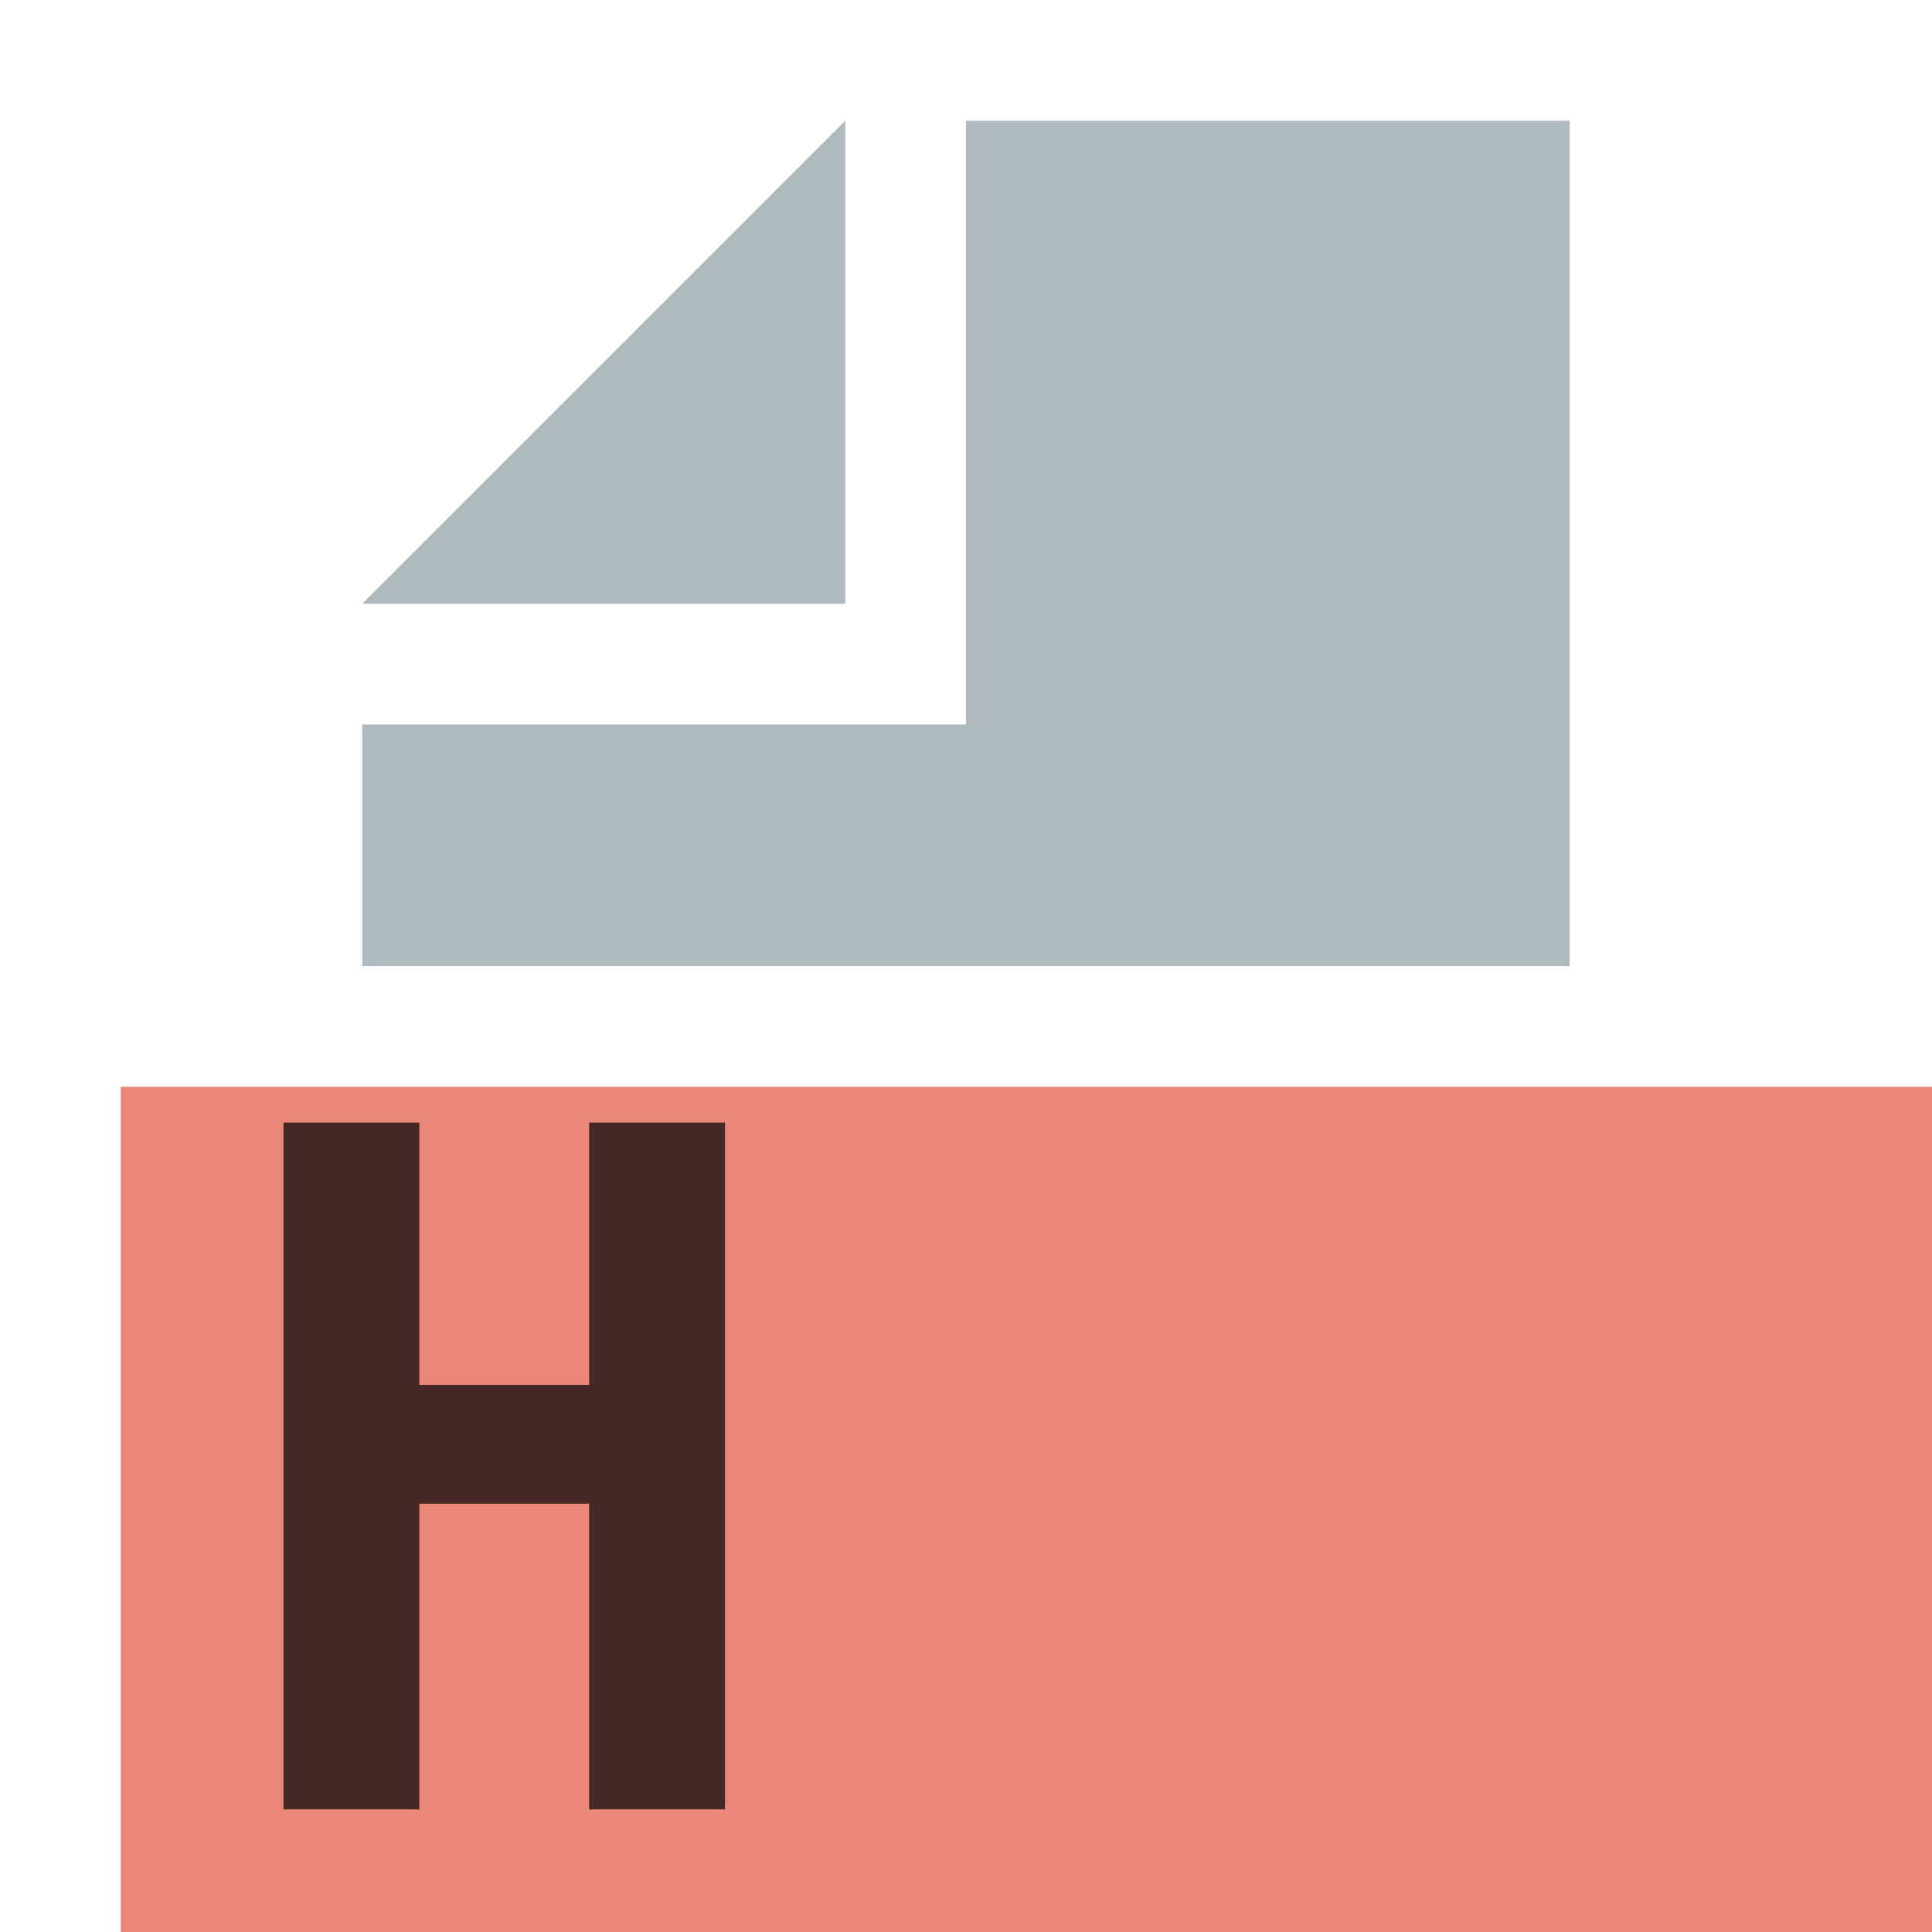
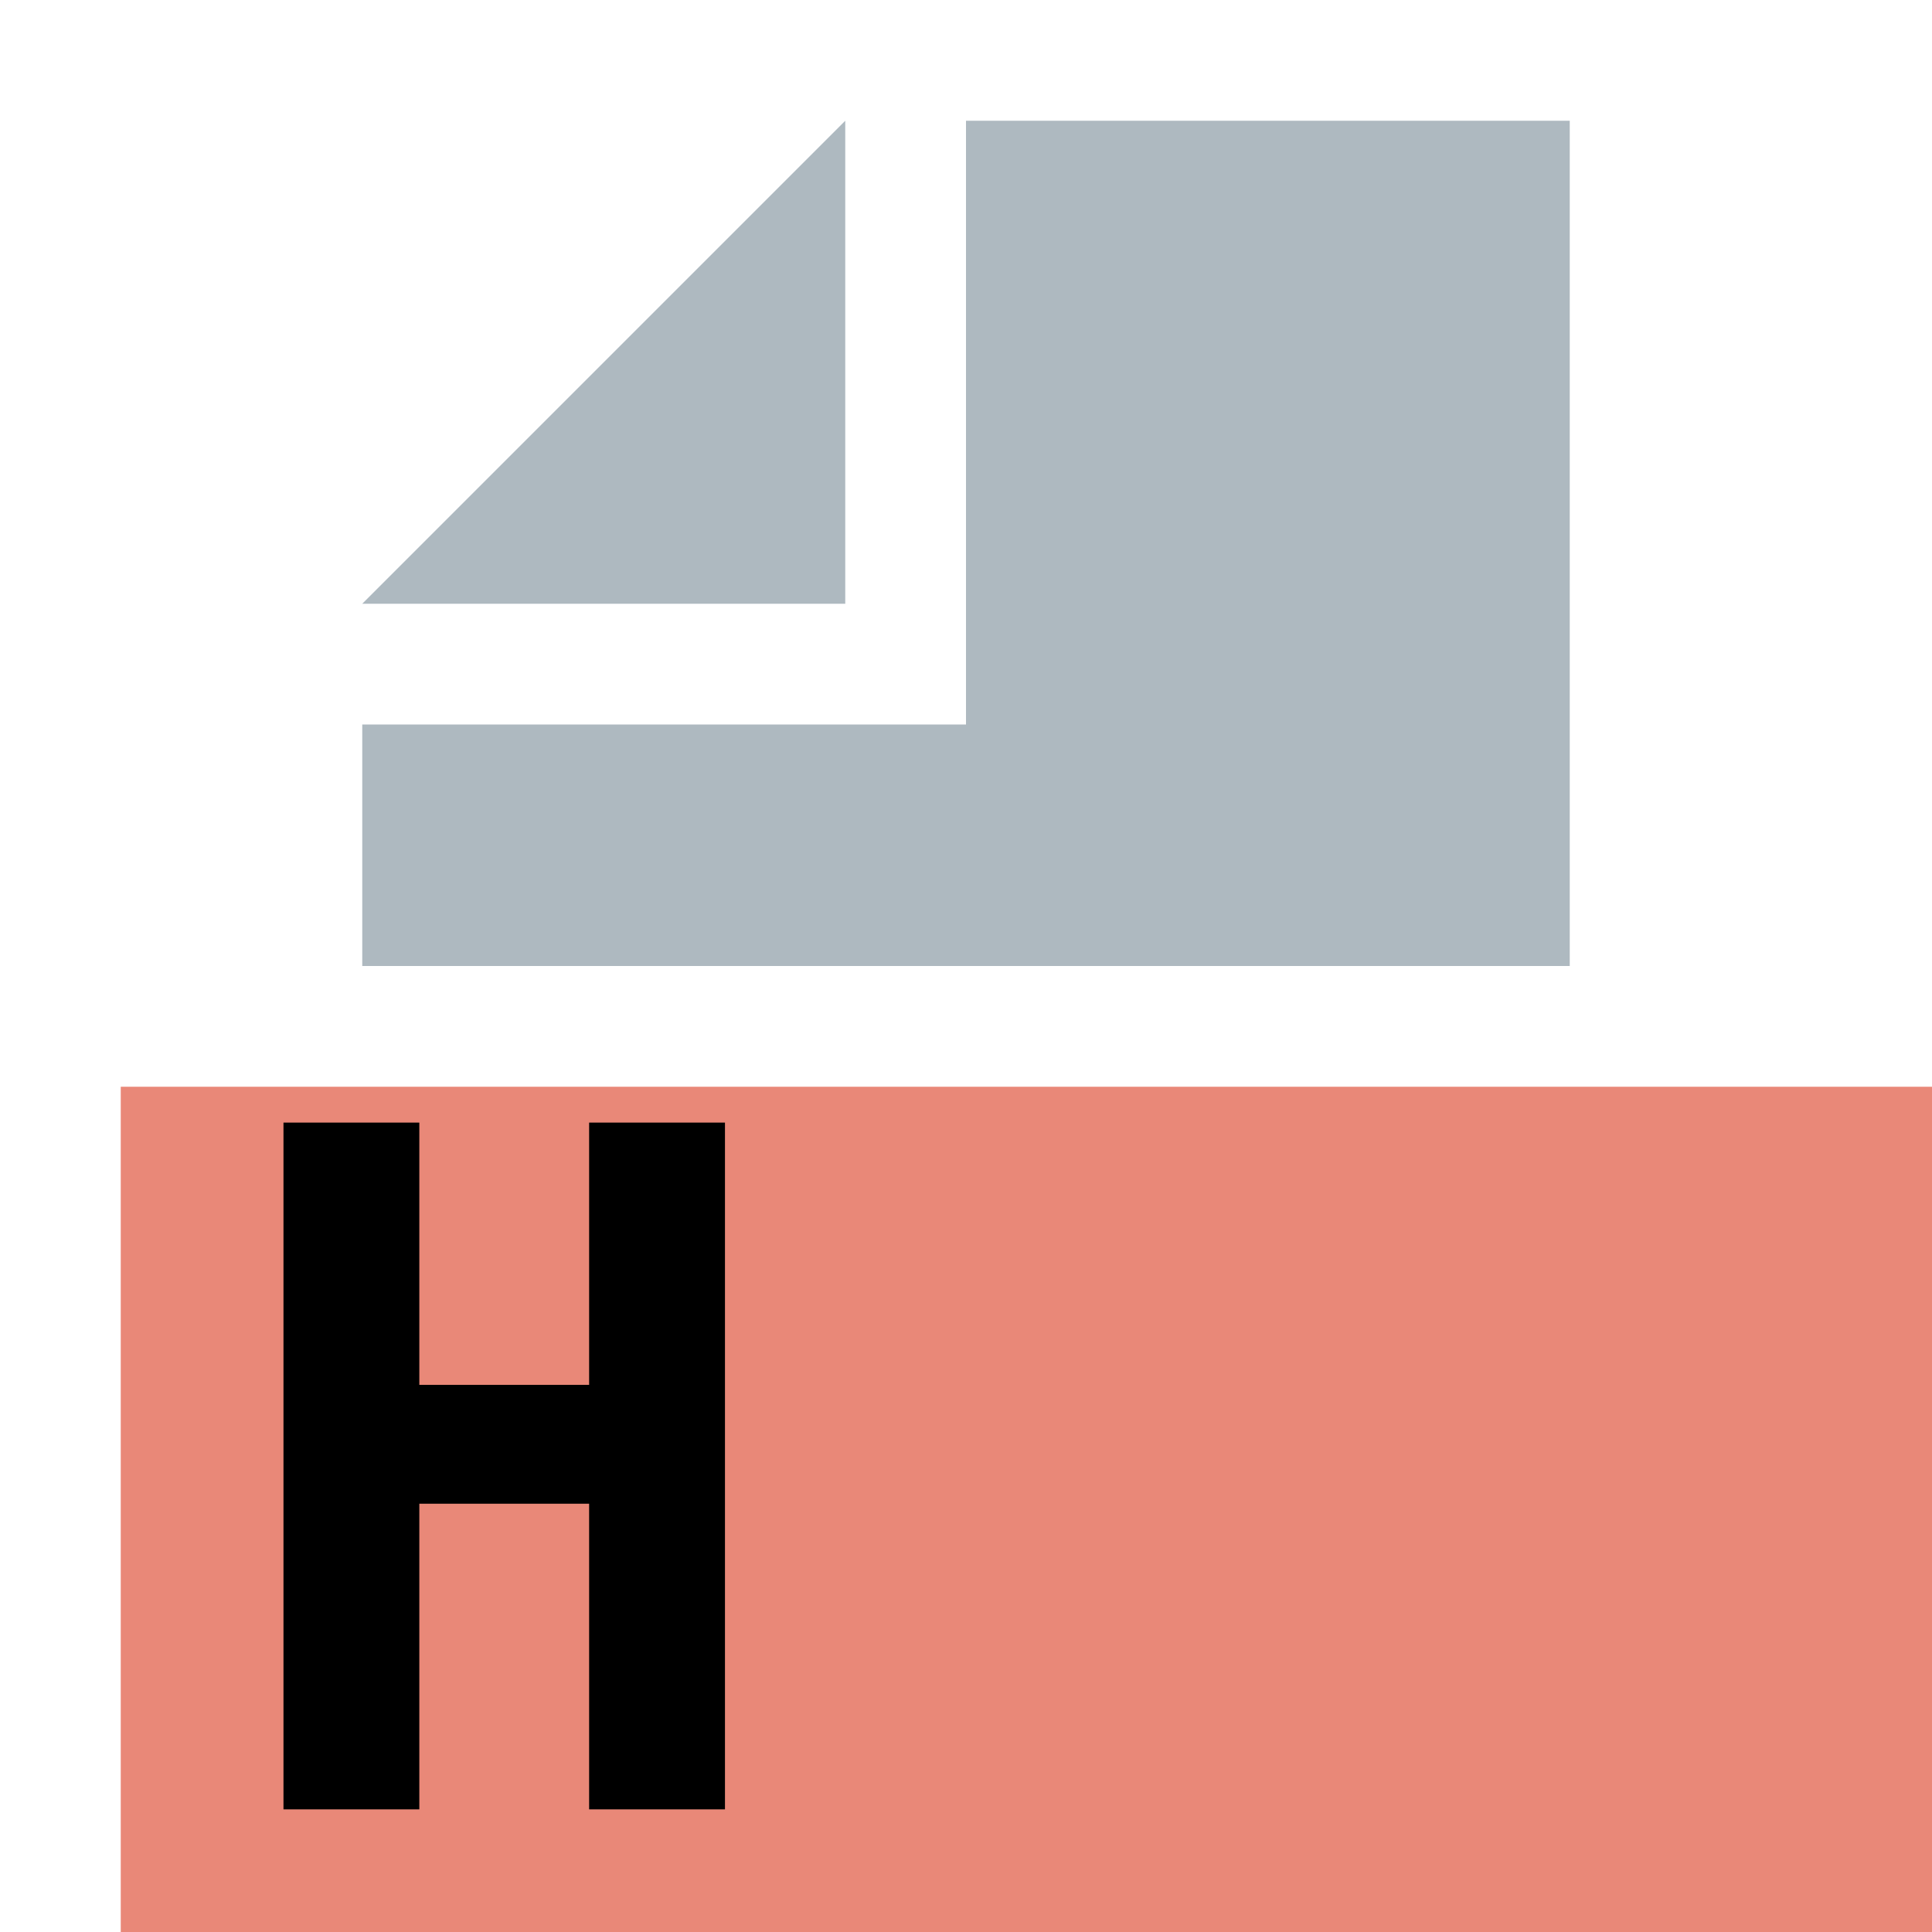
<svg xmlns="http://www.w3.org/2000/svg" width="16" height="16" viewBox="0 0 16 16">
  <g style="fill:none">
    <polygon points="7,5 7,1 3,5 " style="fill:#9aa7b0;fill-opacity:0.8" />
    <polygon points="3,6 3,8 13,8 13,1 8,1 8,6 " style="fill:#9aa7b0;fill-opacity:0.8" />
    <polygon points="16,9 1,9 1,16 16,16 " style="fill:#e05640;fill-opacity:0.7" />
  </g>
  <text style="font-size:7.8px;font-weight:bold;font-family:Consolas" x="1.831" y="14.983">
-     <tspan x="1.831" y="14.983" fill-opacity=".7">H</tspan>
+     <tspan x="1.831" y="14.983">H</tspan>
  </text>
</svg>
